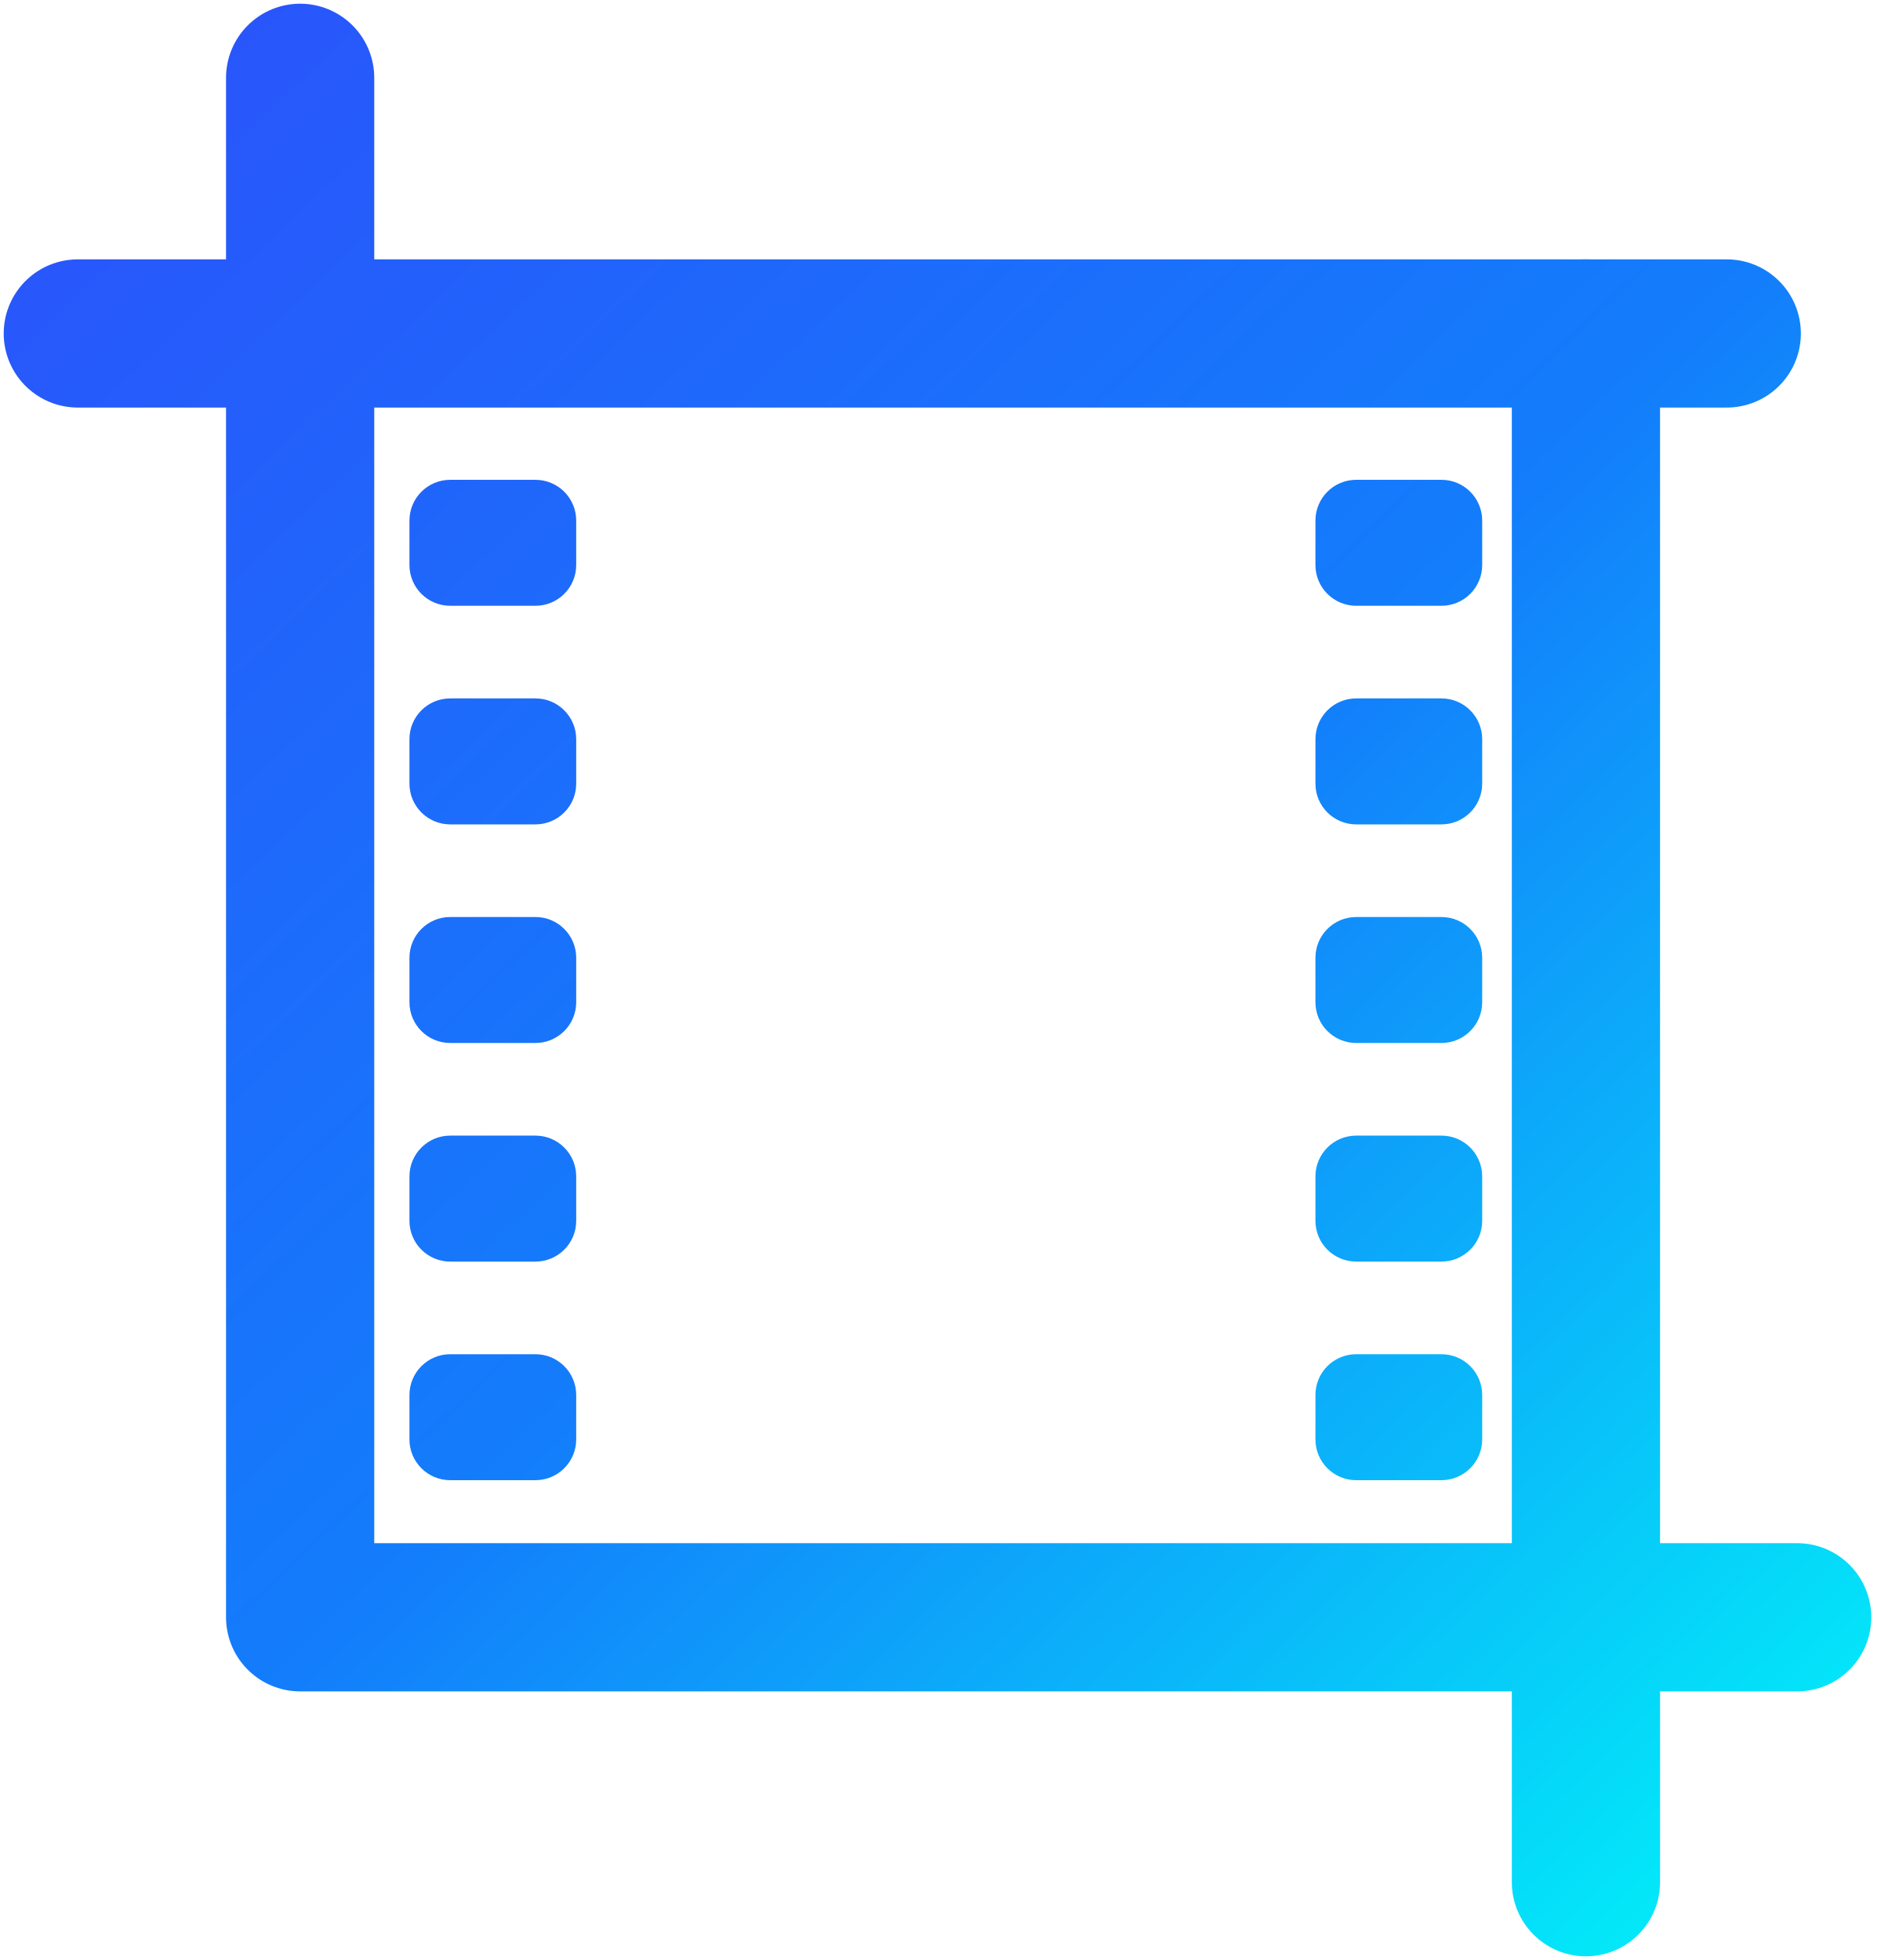
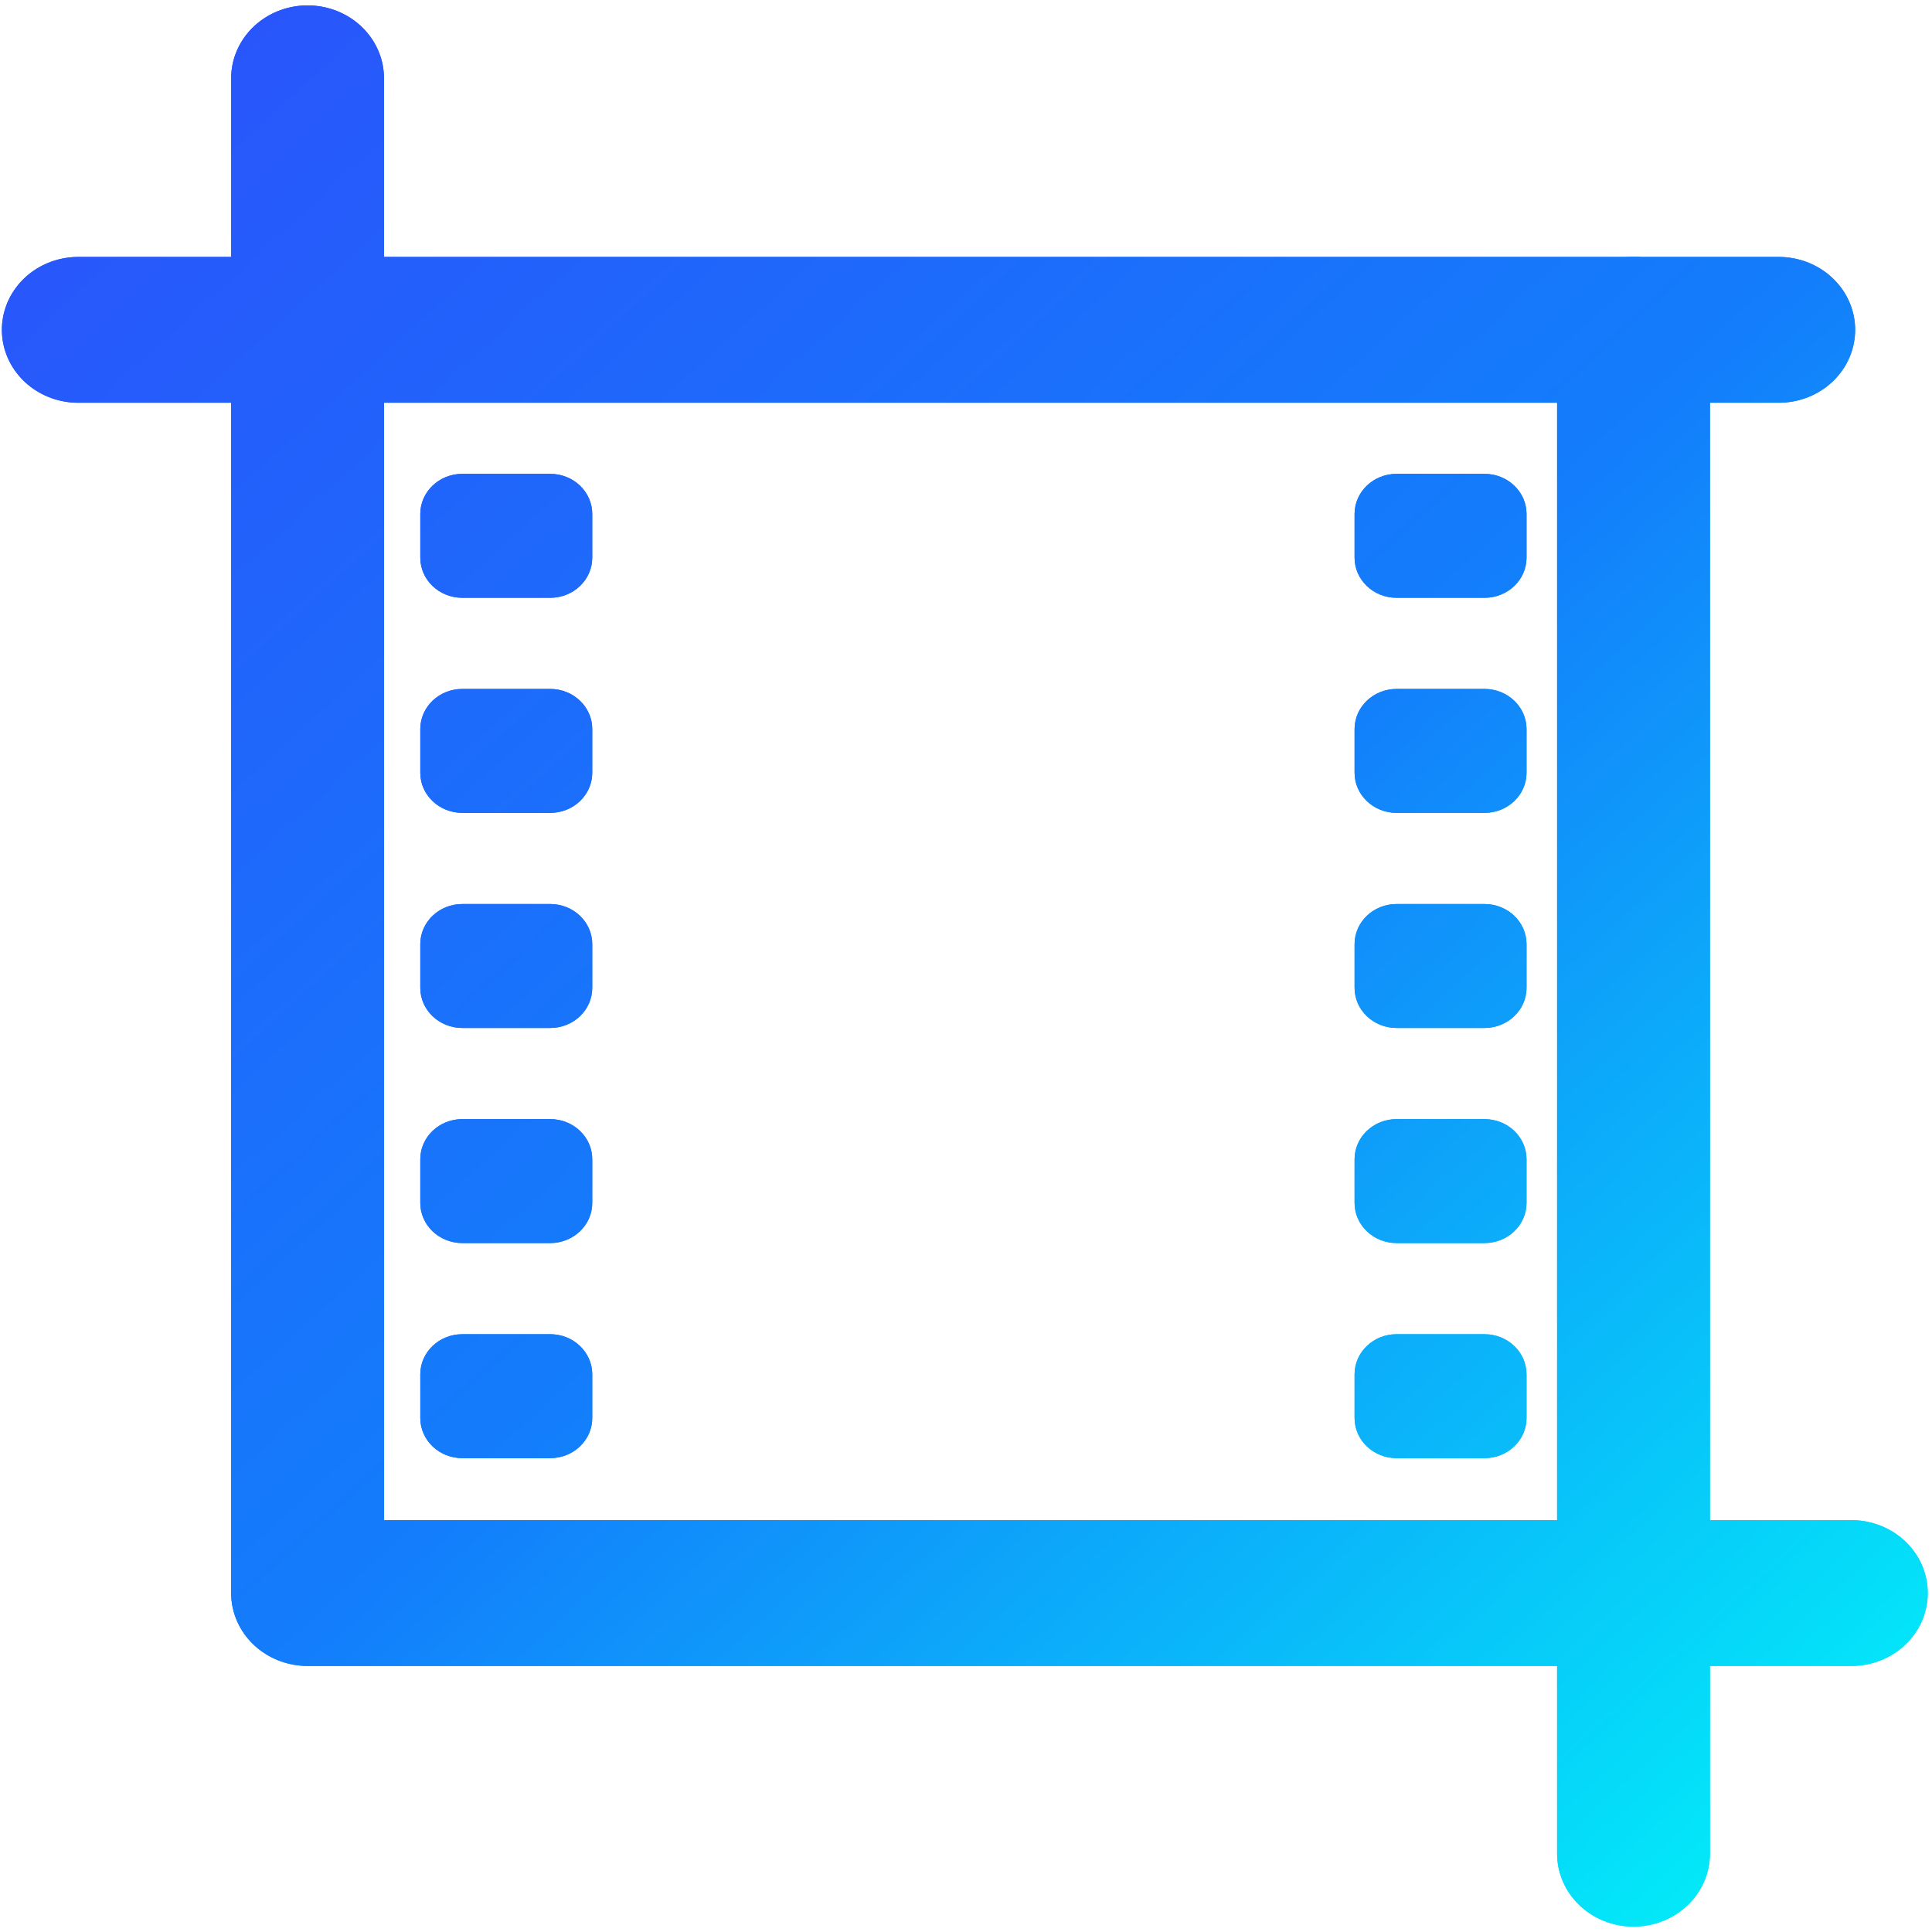
- <svg xmlns="http://www.w3.org/2000/svg" width="1015" height="1058" viewBox="0 0 1015 1058">
-   <defs>
+ <svg xmlns="http://www.w3.org/2000/svg" xmlns:xlink="http://www.w3.org/1999/xlink" width="1058" height="1058" viewBox="0 0 1058 1058" version="1.1" id="svg41">
+   <defs id="defs9">
    <linearGradient id="blue-cyan" gradientUnits="userSpaceOnUse" x1="0" y1="0" x2="1015" y2="1058">
-       <stop offset="0" stop-color="#2c50fb" />
-       <stop offset="0.52" stop-color="#137dfb" />
-       <stop offset="1" stop-color="#00faf8" />
+       <stop offset="0" stop-color="#2c50fb" id="stop2" />
+       <stop offset="0.52" stop-color="#137dfb" id="stop4" />
+       <stop offset="1" stop-color="#00faf8" id="stop6" />
    </linearGradient>
+     <linearGradient xlink:href="#blue-cyan" id="linearGradient149" gradientUnits="userSpaceOnUse" x1="0" y1="0" x2="1015" y2="1058" />
+     <linearGradient xlink:href="#blue-cyan" id="linearGradient151" gradientUnits="userSpaceOnUse" x1="0" y1="0" x2="1015" y2="1058" />
+     <linearGradient xlink:href="#blue-cyan" id="linearGradient153" gradientUnits="userSpaceOnUse" x1="0" y1="0" x2="1015" y2="1058" />
+     <linearGradient xlink:href="#blue-cyan" id="linearGradient155" gradientUnits="userSpaceOnUse" x1="0" y1="0" x2="1015" y2="1058" />
+     <linearGradient xlink:href="#blue-cyan" id="linearGradient157" gradientUnits="userSpaceOnUse" x1="0" y1="0" x2="1015" y2="1058" />
+     <linearGradient xlink:href="#blue-cyan" id="linearGradient159" gradientUnits="userSpaceOnUse" x1="0" y1="0" x2="1015" y2="1058" />
+     <linearGradient xlink:href="#blue-cyan" id="linearGradient161" gradientUnits="userSpaceOnUse" x1="0" y1="0" x2="1015" y2="1058" />
+     <linearGradient xlink:href="#blue-cyan" id="linearGradient163" gradientUnits="userSpaceOnUse" x1="0" y1="0" x2="1015" y2="1058" />
+     <linearGradient xlink:href="#blue-cyan" id="linearGradient165" gradientUnits="userSpaceOnUse" x1="0" y1="0" x2="1015" y2="1058" />
+     <linearGradient xlink:href="#blue-cyan" id="linearGradient167" gradientUnits="userSpaceOnUse" x1="0" y1="0" x2="1015" y2="1058" />
+     <linearGradient xlink:href="#blue-cyan" id="linearGradient169" gradientUnits="userSpaceOnUse" x1="0" y1="0" x2="1015" y2="1058" />
+     <linearGradient xlink:href="#blue-cyan" id="linearGradient171" gradientUnits="userSpaceOnUse" x1="0" y1="0" x2="1015" y2="1058" />
+     <linearGradient xlink:href="#blue-cyan" id="linearGradient173" gradientUnits="userSpaceOnUse" x1="0" y1="0" x2="1015" y2="1058" />
+     <linearGradient xlink:href="#blue-cyan" id="linearGradient175" gradientUnits="userSpaceOnUse" x1="0" y1="0" x2="1015" y2="1058" />
+     <linearGradient xlink:href="#blue-cyan" id="linearGradient177" gradientUnits="userSpaceOnUse" x1="0" y1="0" x2="1015" y2="1058" />
  </defs>
-   <g fill="none" stroke="url(#blue-cyan)" stroke-width="80" stroke-linecap="round" stroke-linejoin="round">
-     <path d="M42 180H932" />
-     <path d="M162 42V873H970" />
-     <path d="M856 180V1016" />
+   <g id="g246" transform="matrix(1.046279,0,0,0.9981967,-1.065522,0.95395)">
+     <g fill="none" stroke="url(#blue-cyan)" stroke-width="80" stroke-linecap="round" stroke-linejoin="round" id="g17" style="stroke:url(#linearGradient155)">
+       <path d="M 42,180 H 932" id="path11" style="stroke:url(#linearGradient149)" />
+       <path d="M 162,42 V 873 H 970" id="path13" style="stroke:url(#linearGradient151)" />
+       <path d="m 856,180 v 836" id="path15" style="stroke:url(#linearGradient153)" />
+     </g>
+     <g fill="url(#blue-cyan)" id="g39" style="fill:url(#linearGradient177)">
+       <rect x="221" y="259" width="90" height="68" rx="22" id="rect19" style="fill:url(#linearGradient157)" />
+       <rect x="221" y="377" width="90" height="68" rx="22" id="rect21" style="fill:url(#linearGradient159)" />
+       <rect x="221" y="495" width="90" height="68" rx="22" id="rect23" style="fill:url(#linearGradient161)" />
+       <rect x="221" y="613" width="90" height="68" rx="22" id="rect25" style="fill:url(#linearGradient163)" />
+       <rect x="221" y="731" width="90" height="68" rx="22" id="rect27" style="fill:url(#linearGradient165)" />
+       <rect x="710" y="259" width="90" height="68" rx="22" id="rect29" style="fill:url(#linearGradient167)" />
+       <rect x="710" y="377" width="90" height="68" rx="22" id="rect31" style="fill:url(#linearGradient169)" />
+       <rect x="710" y="495" width="90" height="68" rx="22" id="rect33" style="fill:url(#linearGradient171)" />
+       <rect x="710" y="613" width="90" height="68" rx="22" id="rect35" style="fill:url(#linearGradient173)" />
+       <rect x="710" y="731" width="90" height="68" rx="22" id="rect37" style="fill:url(#linearGradient175)" />
+     </g>
  </g>
-   <g fill="url(#blue-cyan)">
-     <rect x="221" y="259" width="90" height="68" rx="22" />
-     <rect x="221" y="377" width="90" height="68" rx="22" />
-     <rect x="221" y="495" width="90" height="68" rx="22" />
-     <rect x="221" y="613" width="90" height="68" rx="22" />
-     <rect x="221" y="731" width="90" height="68" rx="22" />
-     <rect x="710" y="259" width="90" height="68" rx="22" />
-     <rect x="710" y="377" width="90" height="68" rx="22" />
-     <rect x="710" y="495" width="90" height="68" rx="22" />
-     <rect x="710" y="613" width="90" height="68" rx="22" />
-     <rect x="710" y="731" width="90" height="68" rx="22" />
+   <g id="g332" transform="matrix(1.046279,0,0,0.9981967,-1.065522,0.95395)">
+     <g fill="none" stroke="url(#blue-cyan)" stroke-width="80" stroke-linecap="round" stroke-linejoin="round" id="g308" style="stroke:url(#linearGradient155)">
+       <path d="M 42,180 H 932" id="path302" style="stroke:url(#linearGradient149)" />
+       <path d="M 162,42 V 873 H 970" id="path304" style="stroke:url(#linearGradient151)" />
+       <path d="m 856,180 v 836" id="path306" style="stroke:url(#linearGradient153)" />
+     </g>
+     <g fill="url(#blue-cyan)" id="g330" style="fill:url(#linearGradient177)">
+       <rect x="221" y="259" width="90" height="68" rx="22" id="rect310" style="fill:url(#linearGradient157)" />
+       <rect x="221" y="377" width="90" height="68" rx="22" id="rect312" style="fill:url(#linearGradient159)" />
+       <rect x="221" y="495" width="90" height="68" rx="22" id="rect314" style="fill:url(#linearGradient161)" />
+       <rect x="221" y="613" width="90" height="68" rx="22" id="rect316" style="fill:url(#linearGradient163)" />
+       <rect x="221" y="731" width="90" height="68" rx="22" id="rect318" style="fill:url(#linearGradient165)" />
+       <rect x="710" y="259" width="90" height="68" rx="22" id="rect320" style="fill:url(#linearGradient167)" />
+       <rect x="710" y="377" width="90" height="68" rx="22" id="rect322" style="fill:url(#linearGradient169)" />
+       <rect x="710" y="495" width="90" height="68" rx="22" id="rect324" style="fill:url(#linearGradient171)" />
+       <rect x="710" y="613" width="90" height="68" rx="22" id="rect326" style="fill:url(#linearGradient173)" />
+       <rect x="710" y="731" width="90" height="68" rx="22" id="rect328" style="fill:url(#linearGradient175)" />
+     </g>
  </g>
</svg>
